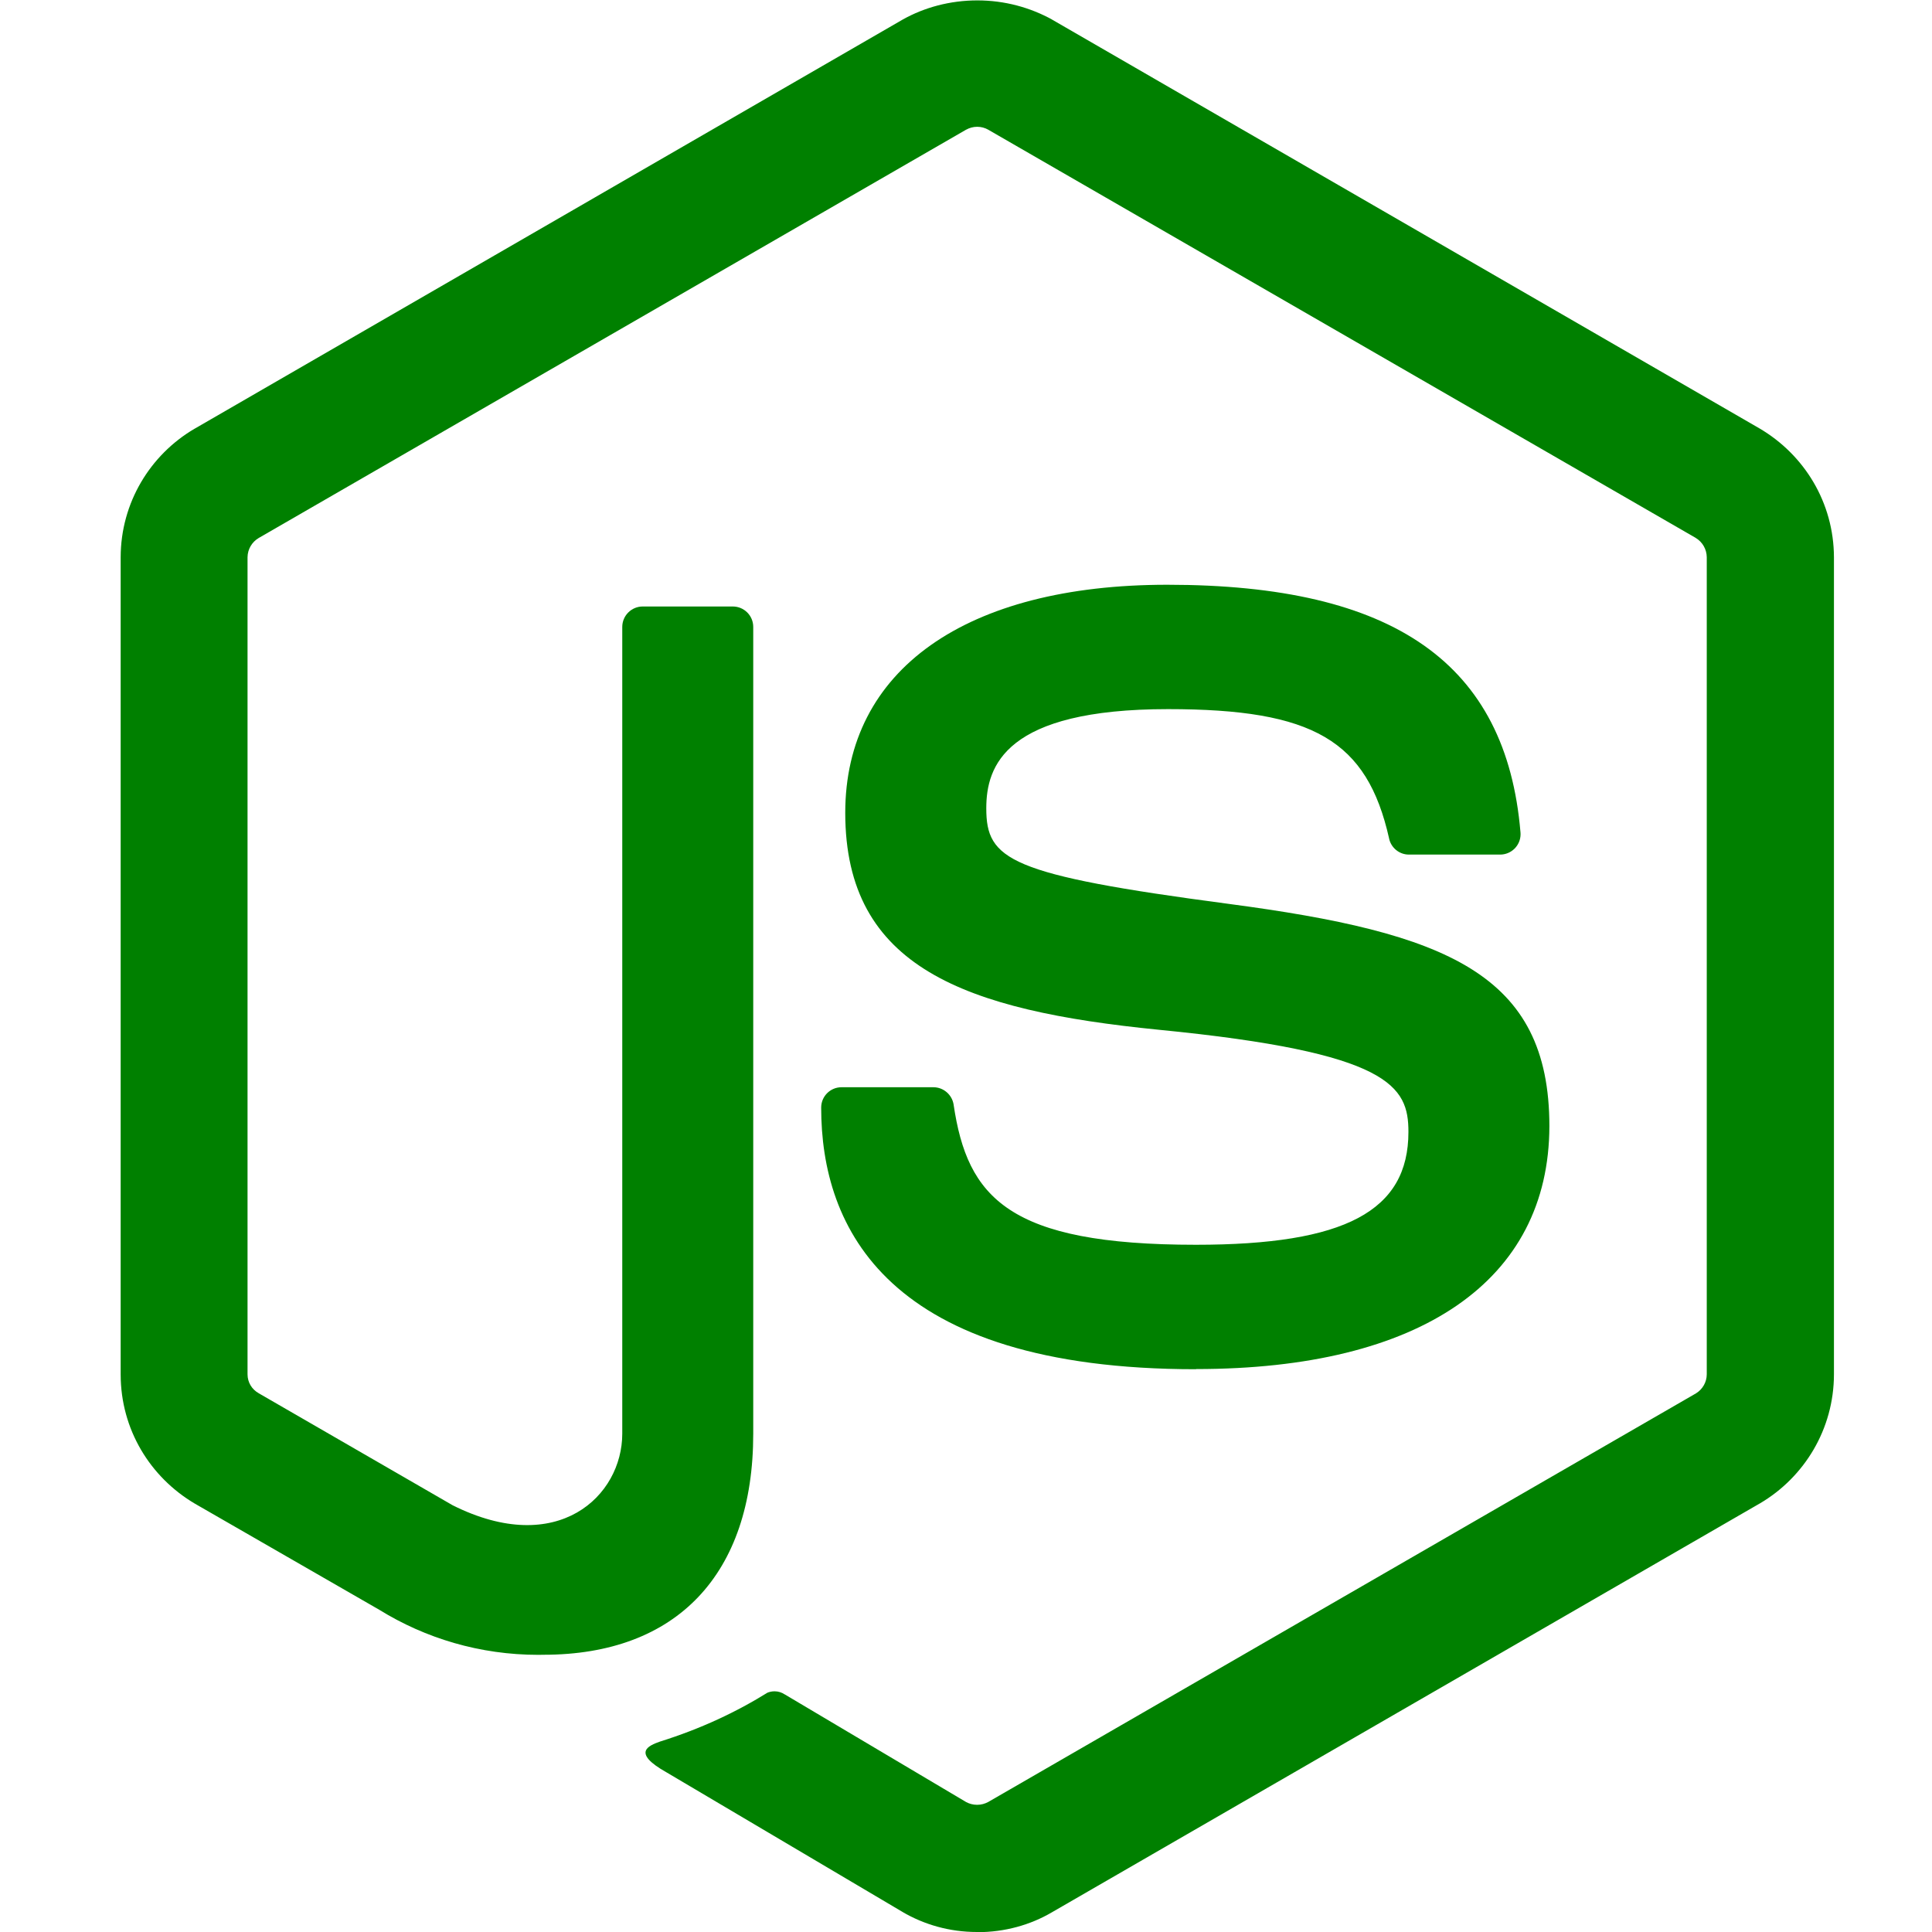
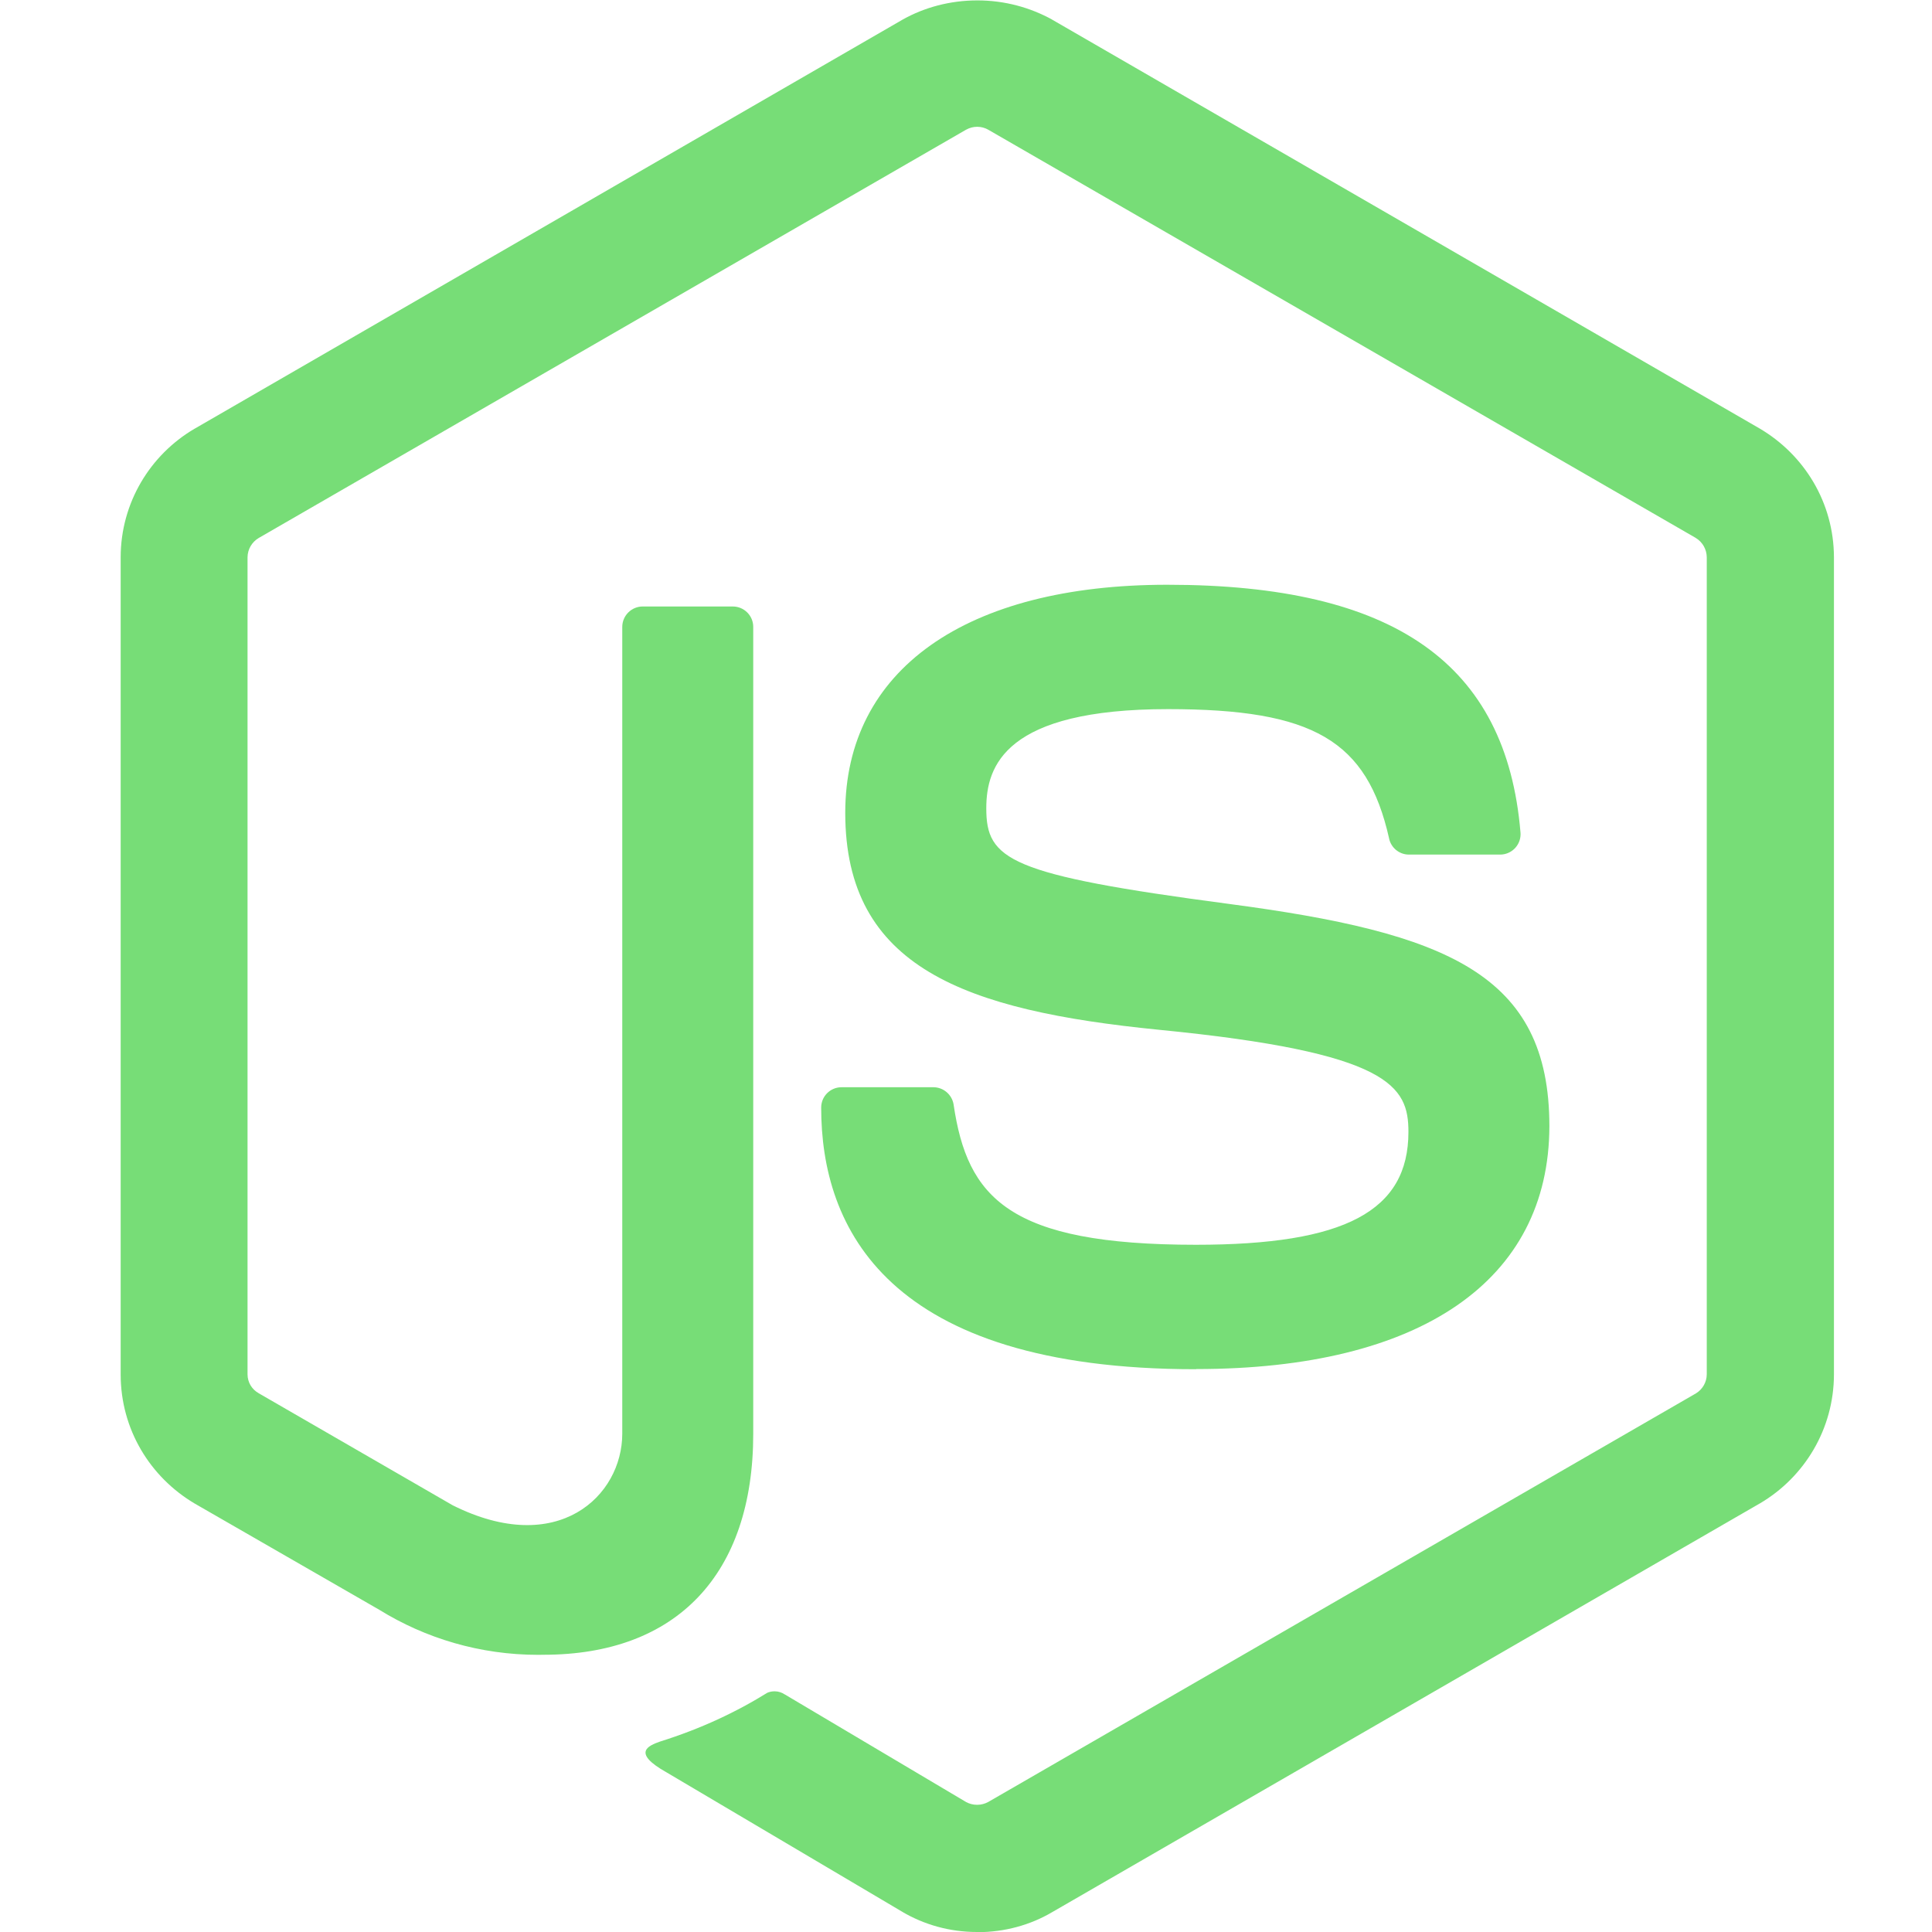
- <svg xmlns="http://www.w3.org/2000/svg" width="24px" height="24px" fill="green" viewBox="-1.5 0 24 24">
+ <svg xmlns="http://www.w3.org/2000/svg" width="24px" height="24px" fill="#7d7" viewBox="-1.5 0 24 24">
  <path d="m10.639 24c-.001 0-.002 0-.003 0-.339 0-.656-.091-.928-.251l.009.005-2.937-1.737c-.438-.246-.224-.332-.08-.383.506-.159.946-.365 1.352-.618l-.024.014c.028-.013.06-.02.094-.02.046 0 .089.014.125.038l-.001-.001 2.256 1.339c.039.021.086.034.136.034s.097-.013.138-.035l-.002.001 8.794-5.077c.081-.05.134-.138.134-.238 0-.001 0-.001 0-.002v-10.147c-.001-.101-.055-.19-.136-.239l-.001-.001-8.791-5.072c-.039-.022-.086-.035-.135-.035s-.096.013-.137.036l.001-.001-8.789 5.073c-.083.049-.138.138-.139.24v10.149c0 .101.055.188.137.234l.001.001 2.41 1.392c1.307.654 2.107-.116 2.107-.889v-10.022c0-.14.114-.254.254-.254h.003 1.115.001c.14 0 .254.113.254.254v10.022c0 1.745-.95 2.746-2.604 2.746-.02 0-.043.001-.066.001-.725 0-1.402-.205-1.976-.56l-2.29-1.318c-.556-.328-.922-.923-.922-1.605v-10.151c.001-.68.368-1.273.914-1.595l.009-.005 8.795-5.082c.267-.149.585-.236.924-.236s.658.088.934.241l-.01-.005 8.794 5.082c.555.327.921.92.923 1.6v10.15c-.001.681-.368 1.276-.915 1.6l-.009.005-8.792 5.078c-.264.155-.582.246-.922.246-.002 0-.005 0-.007 0z" />
  <path d="m13.356 17.009c-3.848 0-4.655-1.766-4.655-3.249v-.001c0-.14.113-.253.253-.253h.002 1.137.001c.127 0 .232.093.252.214v.001c.171 1.158.683 1.742 3.01 1.742 1.853 0 2.64-.419 2.64-1.402 0-.567-.223-.987-3.102-1.269-2.406-.24-3.894-.77-3.894-2.695 0-1.774 1.496-2.833 4-2.833 2.818 0 4.212.978 4.388 3.076.001.007.001.015.001.022 0 .141-.114.254-.254.254h-1.133c-.12 0-.221-.085-.246-.198v-.002c-.274-1.218-.94-1.607-2.746-1.607-2.023 0-2.258.705-2.258 1.232 0 .64.278.826 3.009 1.187 2.702.358 3.986.863 3.986 2.762-.004 1.919-1.601 3.017-4.388 3.017z" />
</svg>
